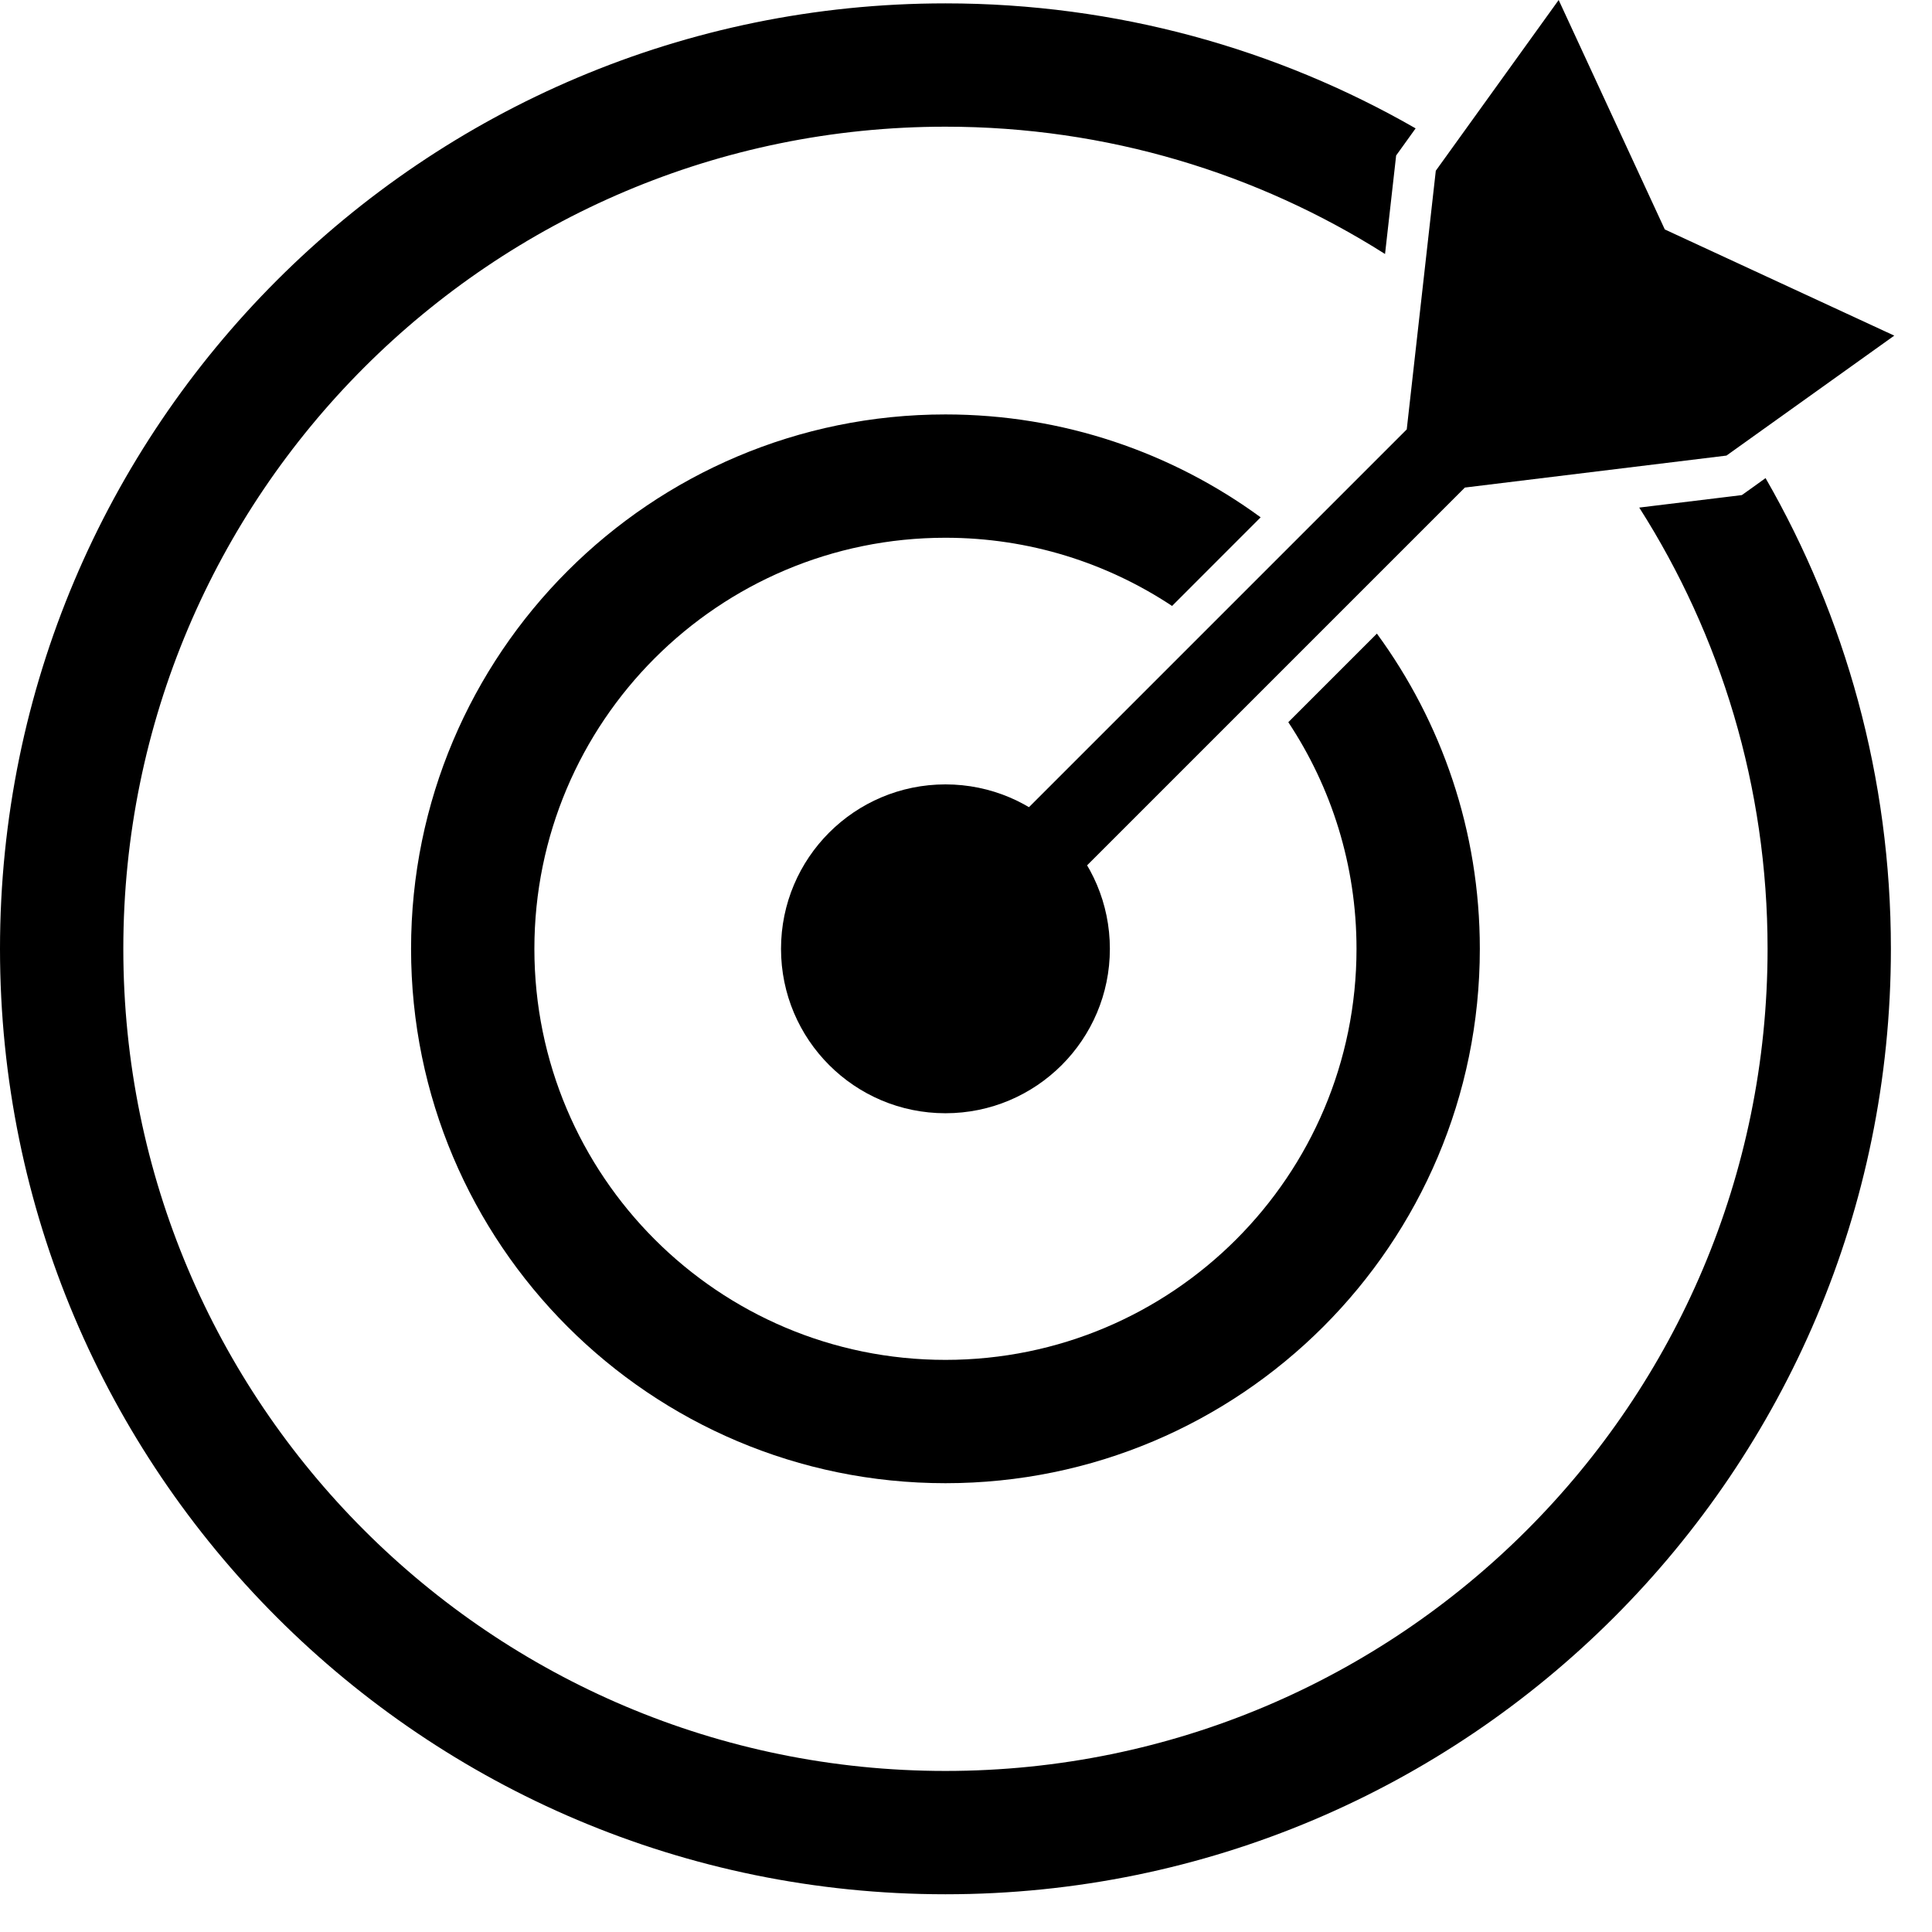
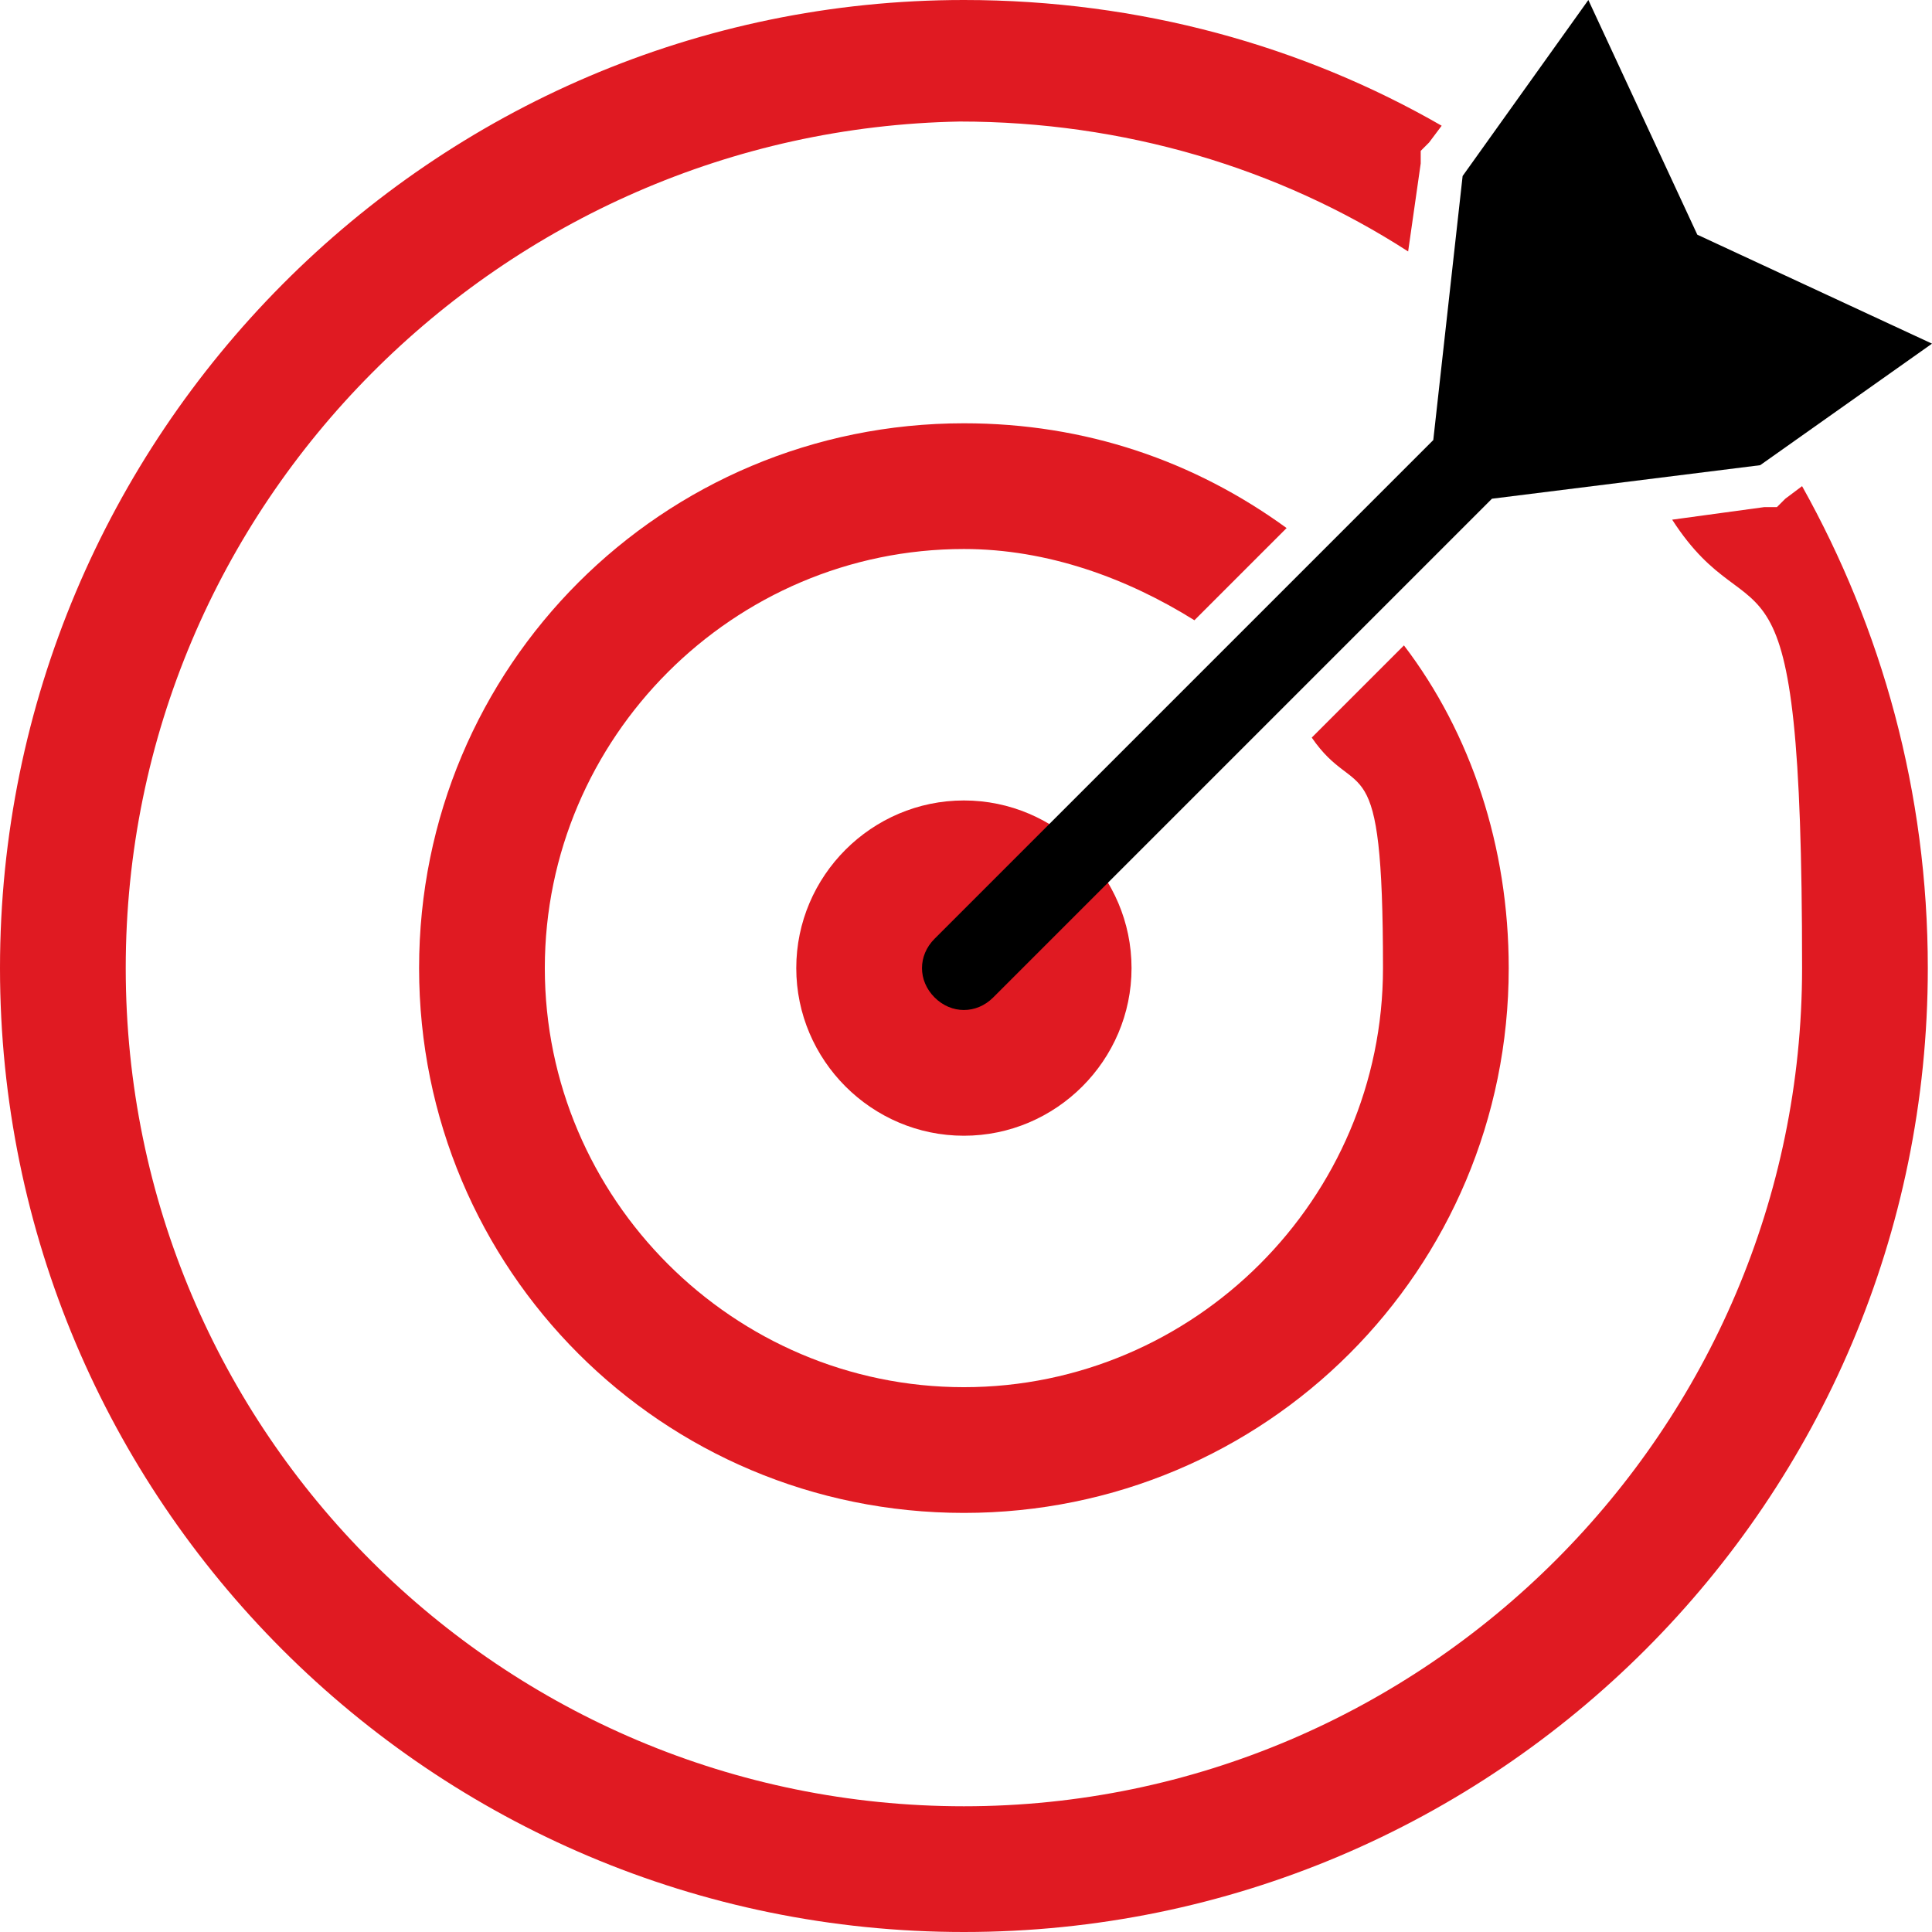
- <svg xmlns="http://www.w3.org/2000/svg" width="47" height="47" viewBox="0 0 47 47" fill="none">
-   <path d="M23 0.082C27.163 0.082 31.069 1.189 34.438 3.123L34.117 3.57L33.964 3.782L33.935 4.041L33.694 6.179C30.601 4.218 26.933 3.082 23 3.082C11.954 3.082 3 12.037 3 23.082C3 34.128 11.954 43.082 23 43.082C34.046 43.082 43 34.128 43 23.082C43 19.132 41.855 15.45 39.878 12.348L42.121 12.075L42.374 12.044L42.581 11.897L42.951 11.631C44.891 15.003 46 18.913 46 23.082C46 35.785 35.703 46.082 23 46.082C10.297 46.082 0 35.785 0 23.082C0 10.38 10.297 0.082 23 0.082Z" fill="black" />
-   <path d="M23 10.082C25.868 10.082 28.518 11.012 30.668 12.585L28.513 14.741C26.932 13.694 25.038 13.082 23 13.082C17.477 13.082 13 17.56 13 23.082C13 28.605 17.477 33.082 23 33.082C28.523 33.082 33 28.605 33 23.082C33 21.044 32.388 19.15 31.341 17.569L33.496 15.414C35.07 17.564 36 20.214 36 23.082C36 30.262 30.18 36.082 23 36.082C15.82 36.082 10 30.262 10 23.082C10 15.903 15.82 10.082 23 10.082Z" fill="black" />
-   <path d="M27 23.082C27 25.292 25.209 27.082 23 27.082C20.791 27.082 19 25.292 19 23.082C19 20.873 20.791 19.082 23 19.082C25.209 19.082 27 20.873 27 23.082Z" fill="black" />
-   <path d="M35.636 11.861L23.707 23.79C23.317 24.18 22.683 24.18 22.293 23.79C21.902 23.399 21.902 22.766 22.293 22.375L34.222 10.446L34.929 4.153L37.918 0L40.5 5.582L46.082 8.165L42 11.083L35.636 11.861Z" fill="black" />
+ <svg xmlns="http://www.w3.org/2000/svg" id="Layer_1" version="1.1" viewBox="0 0 46.1 46.1">
+   <defs>
+     <style>
+       .st0 {
+         fill: #e01a22;
+       }
+ 
+       .st1 {
+         fill: #e01a22;
+       }
+     </style>
+   </defs>
+   <path class="st0" d="M23,0c4.2,0,8.1,1.1,11.4,3l-.3.4-.2.2v.3s-.3,2.1-.3,2.1c-3.1-2-6.8-3.1-10.7-3.1C12,3.1,3,12,3,23.1s9,20,20,20,20-9,20-20-1.1-7.6-3.1-10.7l2.2-.3h.3s.2-.2.2-.2l.4-.3c1.9,3.4,3,7.3,3,11.5,0,12.7-10.3,23-23,23S0,35.8,0,23.1,10.3,0,23,0Z" />
+   <path class="st1" d="M23,10.1c2.9,0,5.5.9,7.7,2.5l-2.2,2.2c-1.6-1-3.5-1.7-5.5-1.7-5.5,0-10,4.5-10,10s4.5,10,10,10,10-4.5,10-10-.6-3.9-1.7-5.5l2.2-2.2c1.6,2.1,2.5,4.8,2.5,7.7,0,7.2-5.8,13-13,13s-13-5.8-13-13,5.8-13,13-13Z" />
+   <path class="st0" d="M27,23.1c0,2.2-1.8,4-4,4s-4-1.8-4-4,1.8-4,4-4,4,1.8,4,4Z" />
+   <path d="M35.6,11.9l-11.9,11.9c-.4.4-1,.4-1.4,0-.4-.4-.4-1,0-1.4l11.9-11.9.7-6.3,3-4.2,2.6,5.6,5.6,2.6-4.1,2.9-6.4.8Z" />
</svg>
